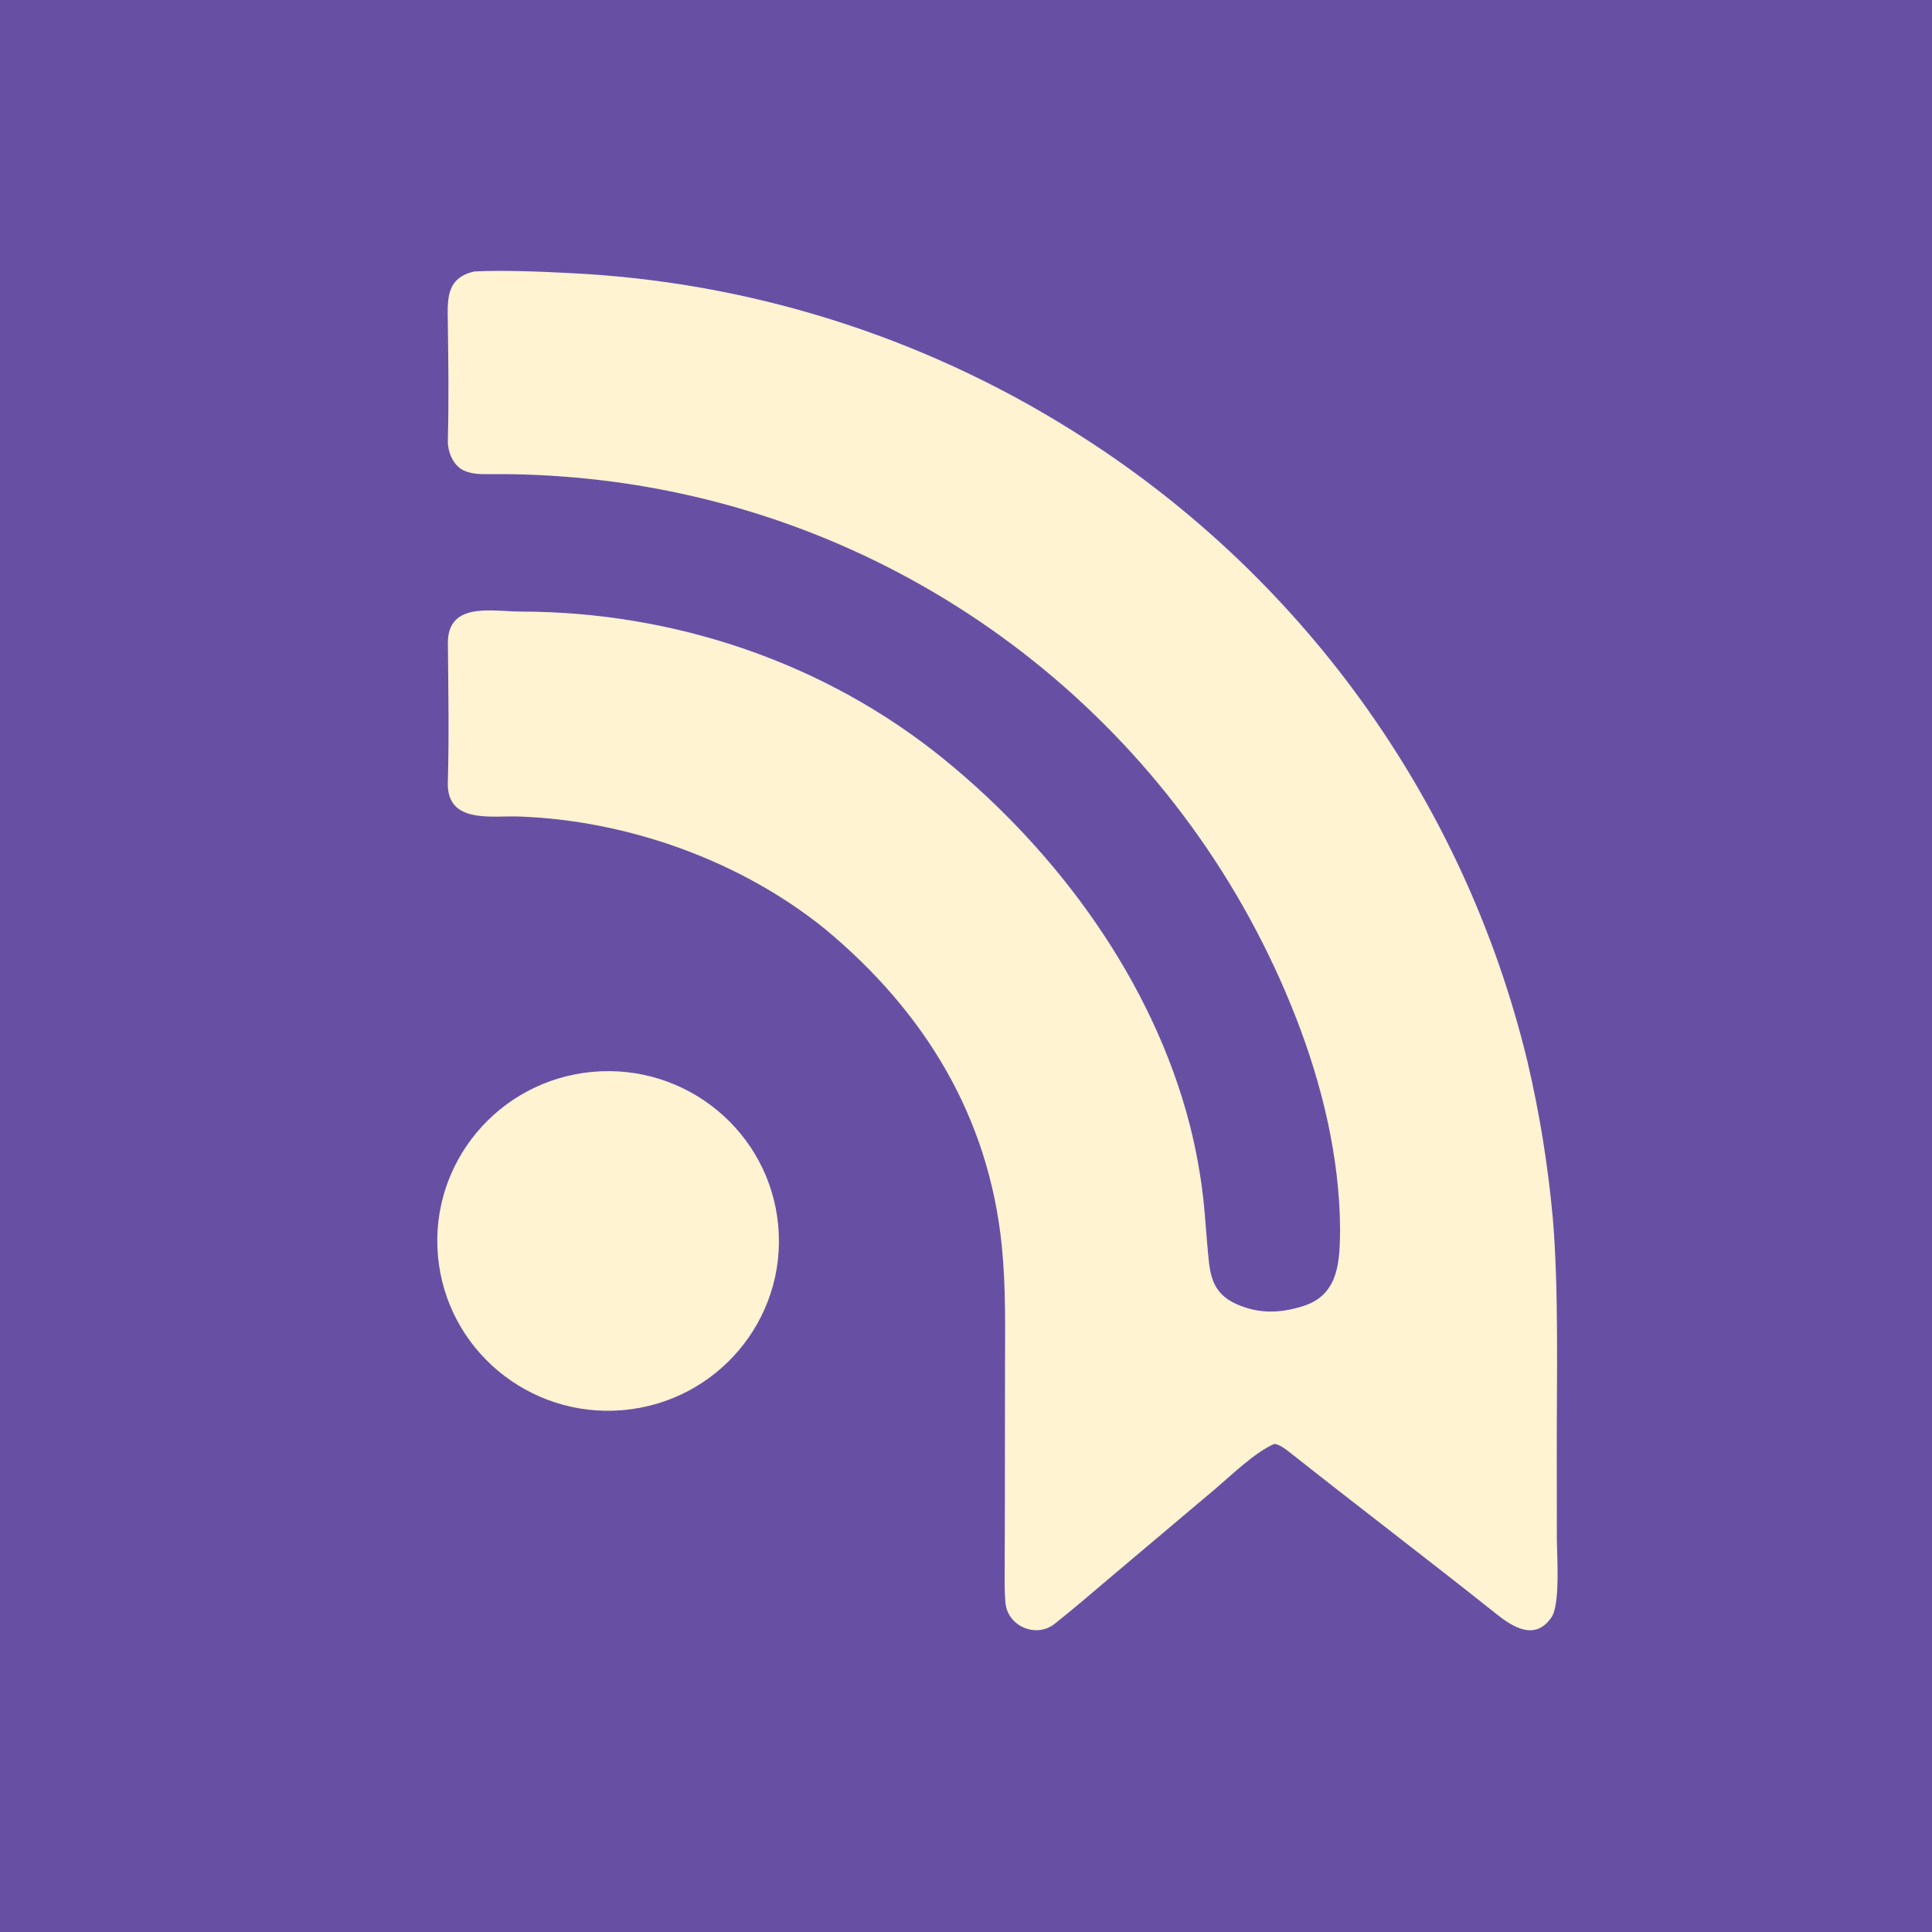
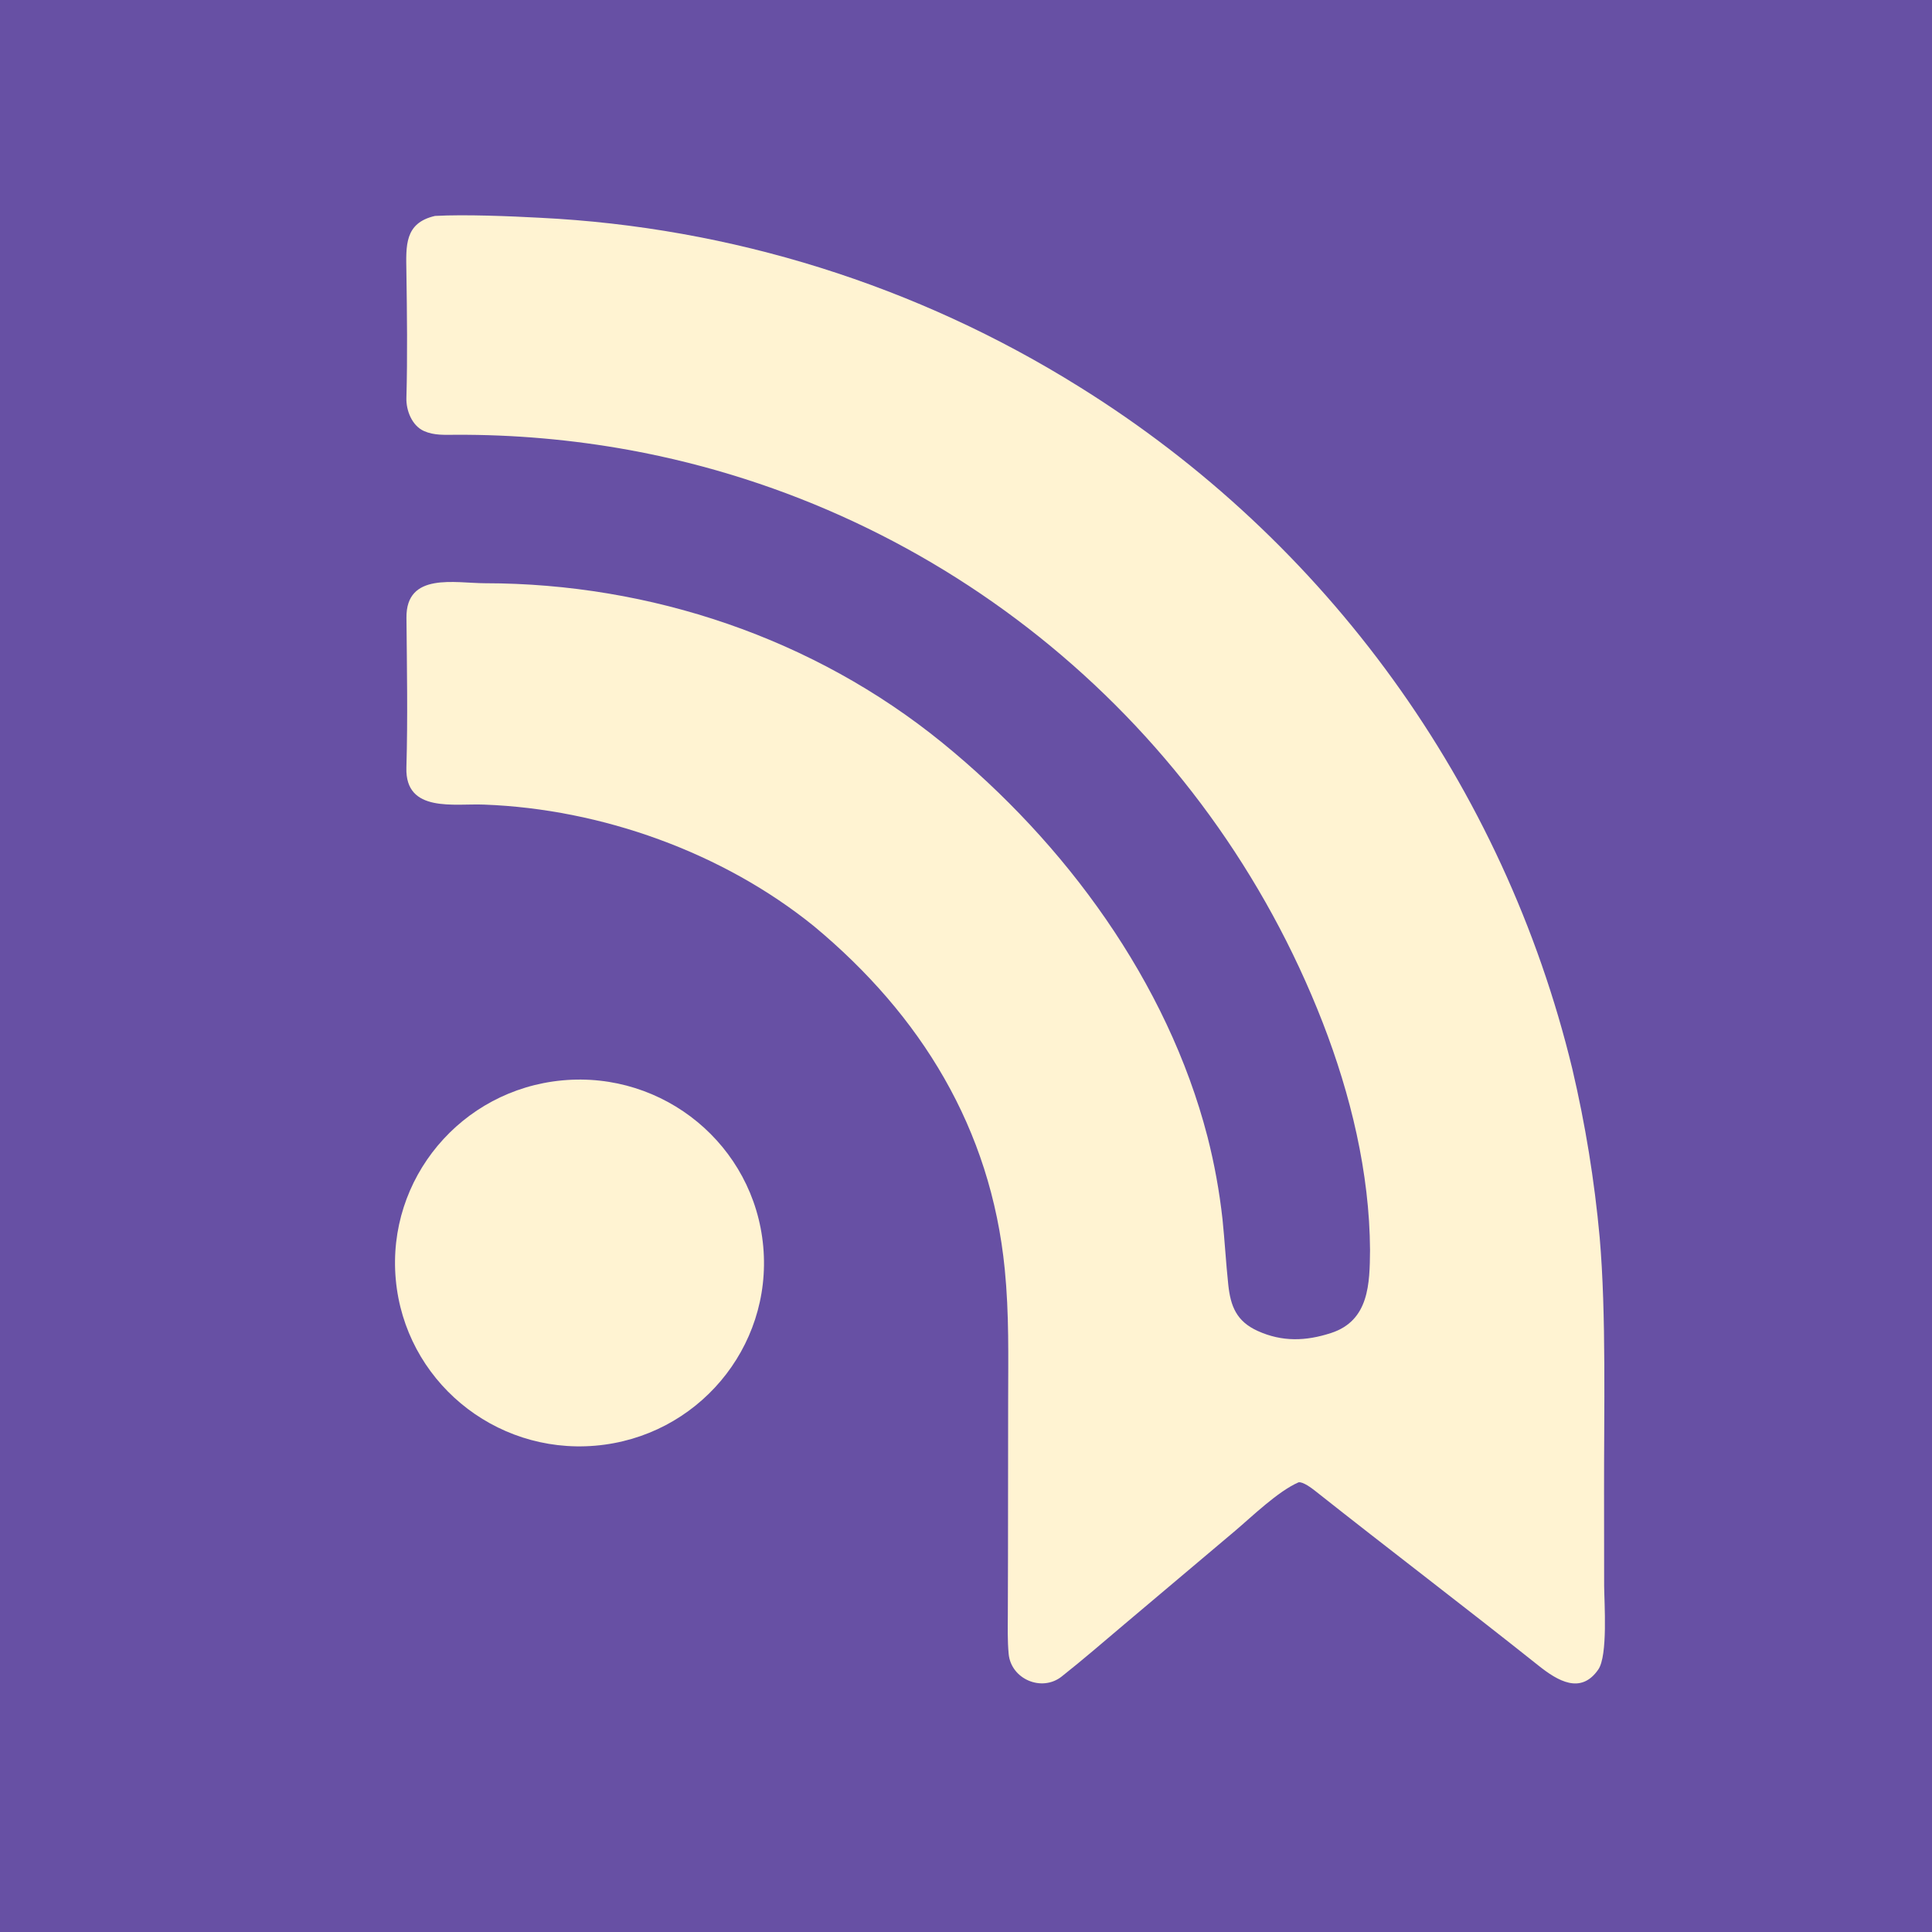
<svg xmlns="http://www.w3.org/2000/svg" version="1.1" width="1024" height="1024" viewBox="0 0 2048 2048">
  <defs>
</defs>
  <rect transform="translate(0,0)" fill="rgba(103, 80, 164, 0)" x="0" y="0" width="100%" height="100%" />
  <path transform="translate(0,0)" style="stroke: rgb(0,0,0); stroke-width: 5; fill: rgb(103,80,164)" vector-effect="non-scaling-stroke" stroke-linecap="round" d="M-140.855-199.138L-140.855 2141.922 2200.205 2141.922 2200.205-199.138Z" />
-   <path transform="translate(0,0)" style="fill: rgb(255,243,210)" stroke-linecap="round" d="M627.644 1136.256C727.532 1126.906 816.029 1200.07 824.976 1299.409 833.923 1398.759 759.909 1486.389 659.938 1494.824 560.619 1503.204 473.162 1430.213 464.274 1331.52 455.385 1232.827 528.407 1145.552 627.644 1136.256Z" />
-   <path transform="translate(0,0)" style="fill: rgb(255,243,210)" stroke-linecap="round" d="M502.833 287.766C532.069 286.157 576.975 288.005 605.687 289.57 793.465 298.766 975.758 355.89 1135.201 455.501 1378.131 606.565 1551.929 847.067 1619.129 1125.122 1631.897 1179.505 1640.853 1234.71 1645.947 1290.338 1652.524 1365.996 1650.095 1462.879 1650.245 1540.243L1650.332 1632.305C1650.469 1649.358 1654.069 1700.714 1644.59 1714.478 1627.45 1739.315 1604.693 1725.601 1585.984 1710.704 1513.403 1652.92 1439.29 1596.669 1366.559 1539.06 1363.707 1536.793 1354.439 1529.755 1350.292 1530.802 1330.175 1539.608 1304.902 1564.146 1288.46 1578.097L1179.009 1670.433C1158.731 1687.573 1138.701 1704.924 1117.85 1721.403 1098.319 1736.836 1068.138 1723.969 1065.846 1699.107 1064.626 1685.854 1064.962 1673.211 1065.037 1659.87L1065.199 1603.495 1065.348 1451.581C1065.398 1407.226 1066.394 1365.735 1062.01 1321.454 1048.321 1183.441 979.799 1072.296 875.024 985.141 785.422 912.469 666.07 869.834 551.011 865.566 522.197 864.318 473.42 874.102 474.717 829.373 476.136 780.386 475.21 730.936 474.777 682.065 474.377 637.144 522.589 648.268 551.974 648.291 714.346 648.423 874.604 702.206 1000.904 805.002 1121.313 903.028 1221.721 1039.637 1261.019 1191.612 1267.808 1218.193 1272.728 1245.21 1275.742 1272.464 1277.947 1293.789 1279.118 1315.3 1281.385 1336.6 1283.652 1358.062 1289.506 1372.797 1310.407 1382.239 1334.472 1393.088 1357.603 1392.228 1382.254 1384.219 1419.784 1372.05 1420.232 1335.716 1420.543 1302.732 1420.107 1226.875 1401.486 1150.084 1374.132 1079.583 1260.197 786.898 1002.682 574.193 693.747 517.581 637.432 507.321 580.288 502.301 523.048 502.582 512.374 502.587 502.019 503.378 491.952 498.894 480.233 493.674 474.386 478.781 474.722 466.525 475.857 425.243 475.304 383.821 474.717 342.515 474.357 317.213 472.607 294.683 502.833 287.766Z" />
+   <path transform="translate(-81.9,-81.9) scale(1.08)" style="fill: rgb(255,243,210)" stroke-linecap="round" d="M627.644 1136.256C727.532 1126.906 816.029 1200.07 824.976 1299.409 833.923 1398.759 759.909 1486.389 659.938 1494.824 560.619 1503.204 473.162 1430.213 464.274 1331.52 455.385 1232.827 528.407 1145.552 627.644 1136.256Z" />
+   <path transform="translate(-81.9,-81.9) scale(1.08)" style="fill: rgb(255,243,210)" stroke-linecap="round" d="M502.833 287.766C532.069 286.157 576.975 288.005 605.687 289.57 793.465 298.766 975.758 355.89 1135.201 455.501 1378.131 606.565 1551.929 847.067 1619.129 1125.122 1631.897 1179.505 1640.853 1234.71 1645.947 1290.338 1652.524 1365.996 1650.095 1462.879 1650.245 1540.243L1650.332 1632.305C1650.469 1649.358 1654.069 1700.714 1644.59 1714.478 1627.45 1739.315 1604.693 1725.601 1585.984 1710.704 1513.403 1652.92 1439.29 1596.669 1366.559 1539.06 1363.707 1536.793 1354.439 1529.755 1350.292 1530.802 1330.175 1539.608 1304.902 1564.146 1288.46 1578.097L1179.009 1670.433C1158.731 1687.573 1138.701 1704.924 1117.85 1721.403 1098.319 1736.836 1068.138 1723.969 1065.846 1699.107 1064.626 1685.854 1064.962 1673.211 1065.037 1659.87L1065.199 1603.495 1065.348 1451.581C1065.398 1407.226 1066.394 1365.735 1062.01 1321.454 1048.321 1183.441 979.799 1072.296 875.024 985.141 785.422 912.469 666.07 869.834 551.011 865.566 522.197 864.318 473.42 874.102 474.717 829.373 476.136 780.386 475.21 730.936 474.777 682.065 474.377 637.144 522.589 648.268 551.974 648.291 714.346 648.423 874.604 702.206 1000.904 805.002 1121.313 903.028 1221.721 1039.637 1261.019 1191.612 1267.808 1218.193 1272.728 1245.21 1275.742 1272.464 1277.947 1293.789 1279.118 1315.3 1281.385 1336.6 1283.652 1358.062 1289.506 1372.797 1310.407 1382.239 1334.472 1393.088 1357.603 1392.228 1382.254 1384.219 1419.784 1372.05 1420.232 1335.716 1420.543 1302.732 1420.107 1226.875 1401.486 1150.084 1374.132 1079.583 1260.197 786.898 1002.682 574.193 693.747 517.581 637.432 507.321 580.288 502.301 523.048 502.582 512.374 502.587 502.019 503.378 491.952 498.894 480.233 493.674 474.386 478.781 474.722 466.525 475.857 425.243 475.304 383.821 474.717 342.515 474.357 317.213 472.607 294.683 502.833 287.766Z" />
</svg>
